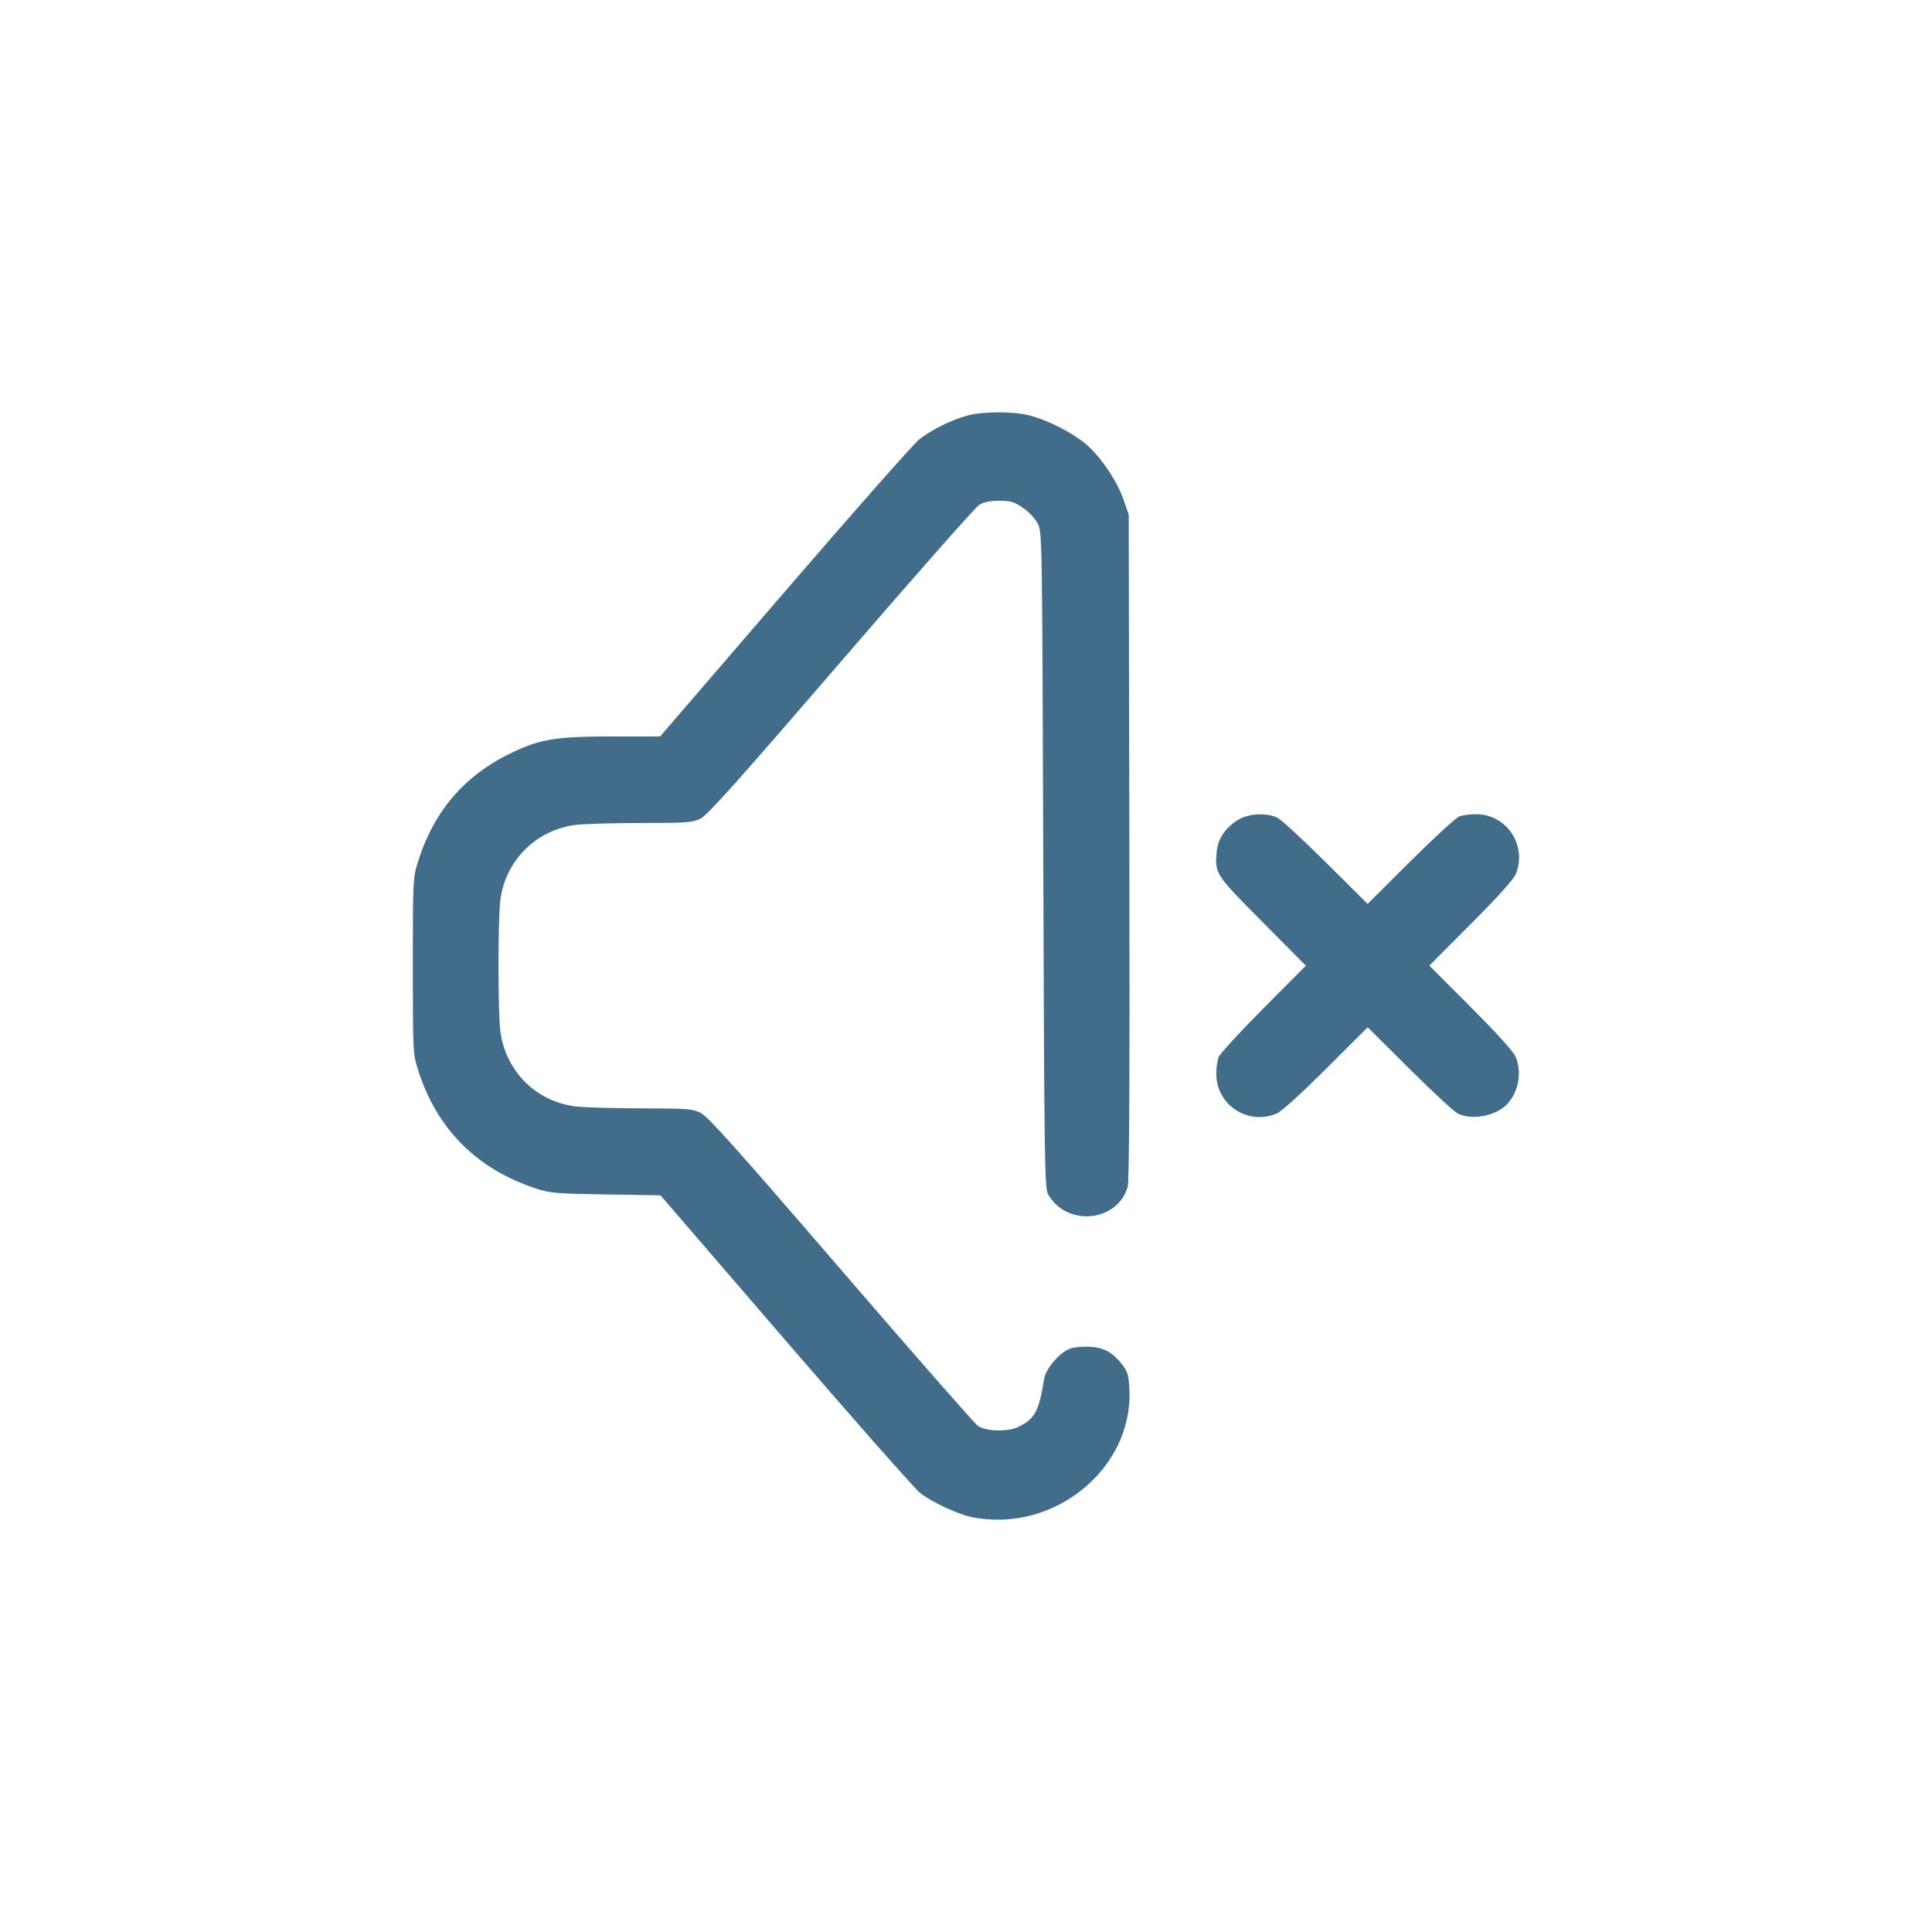
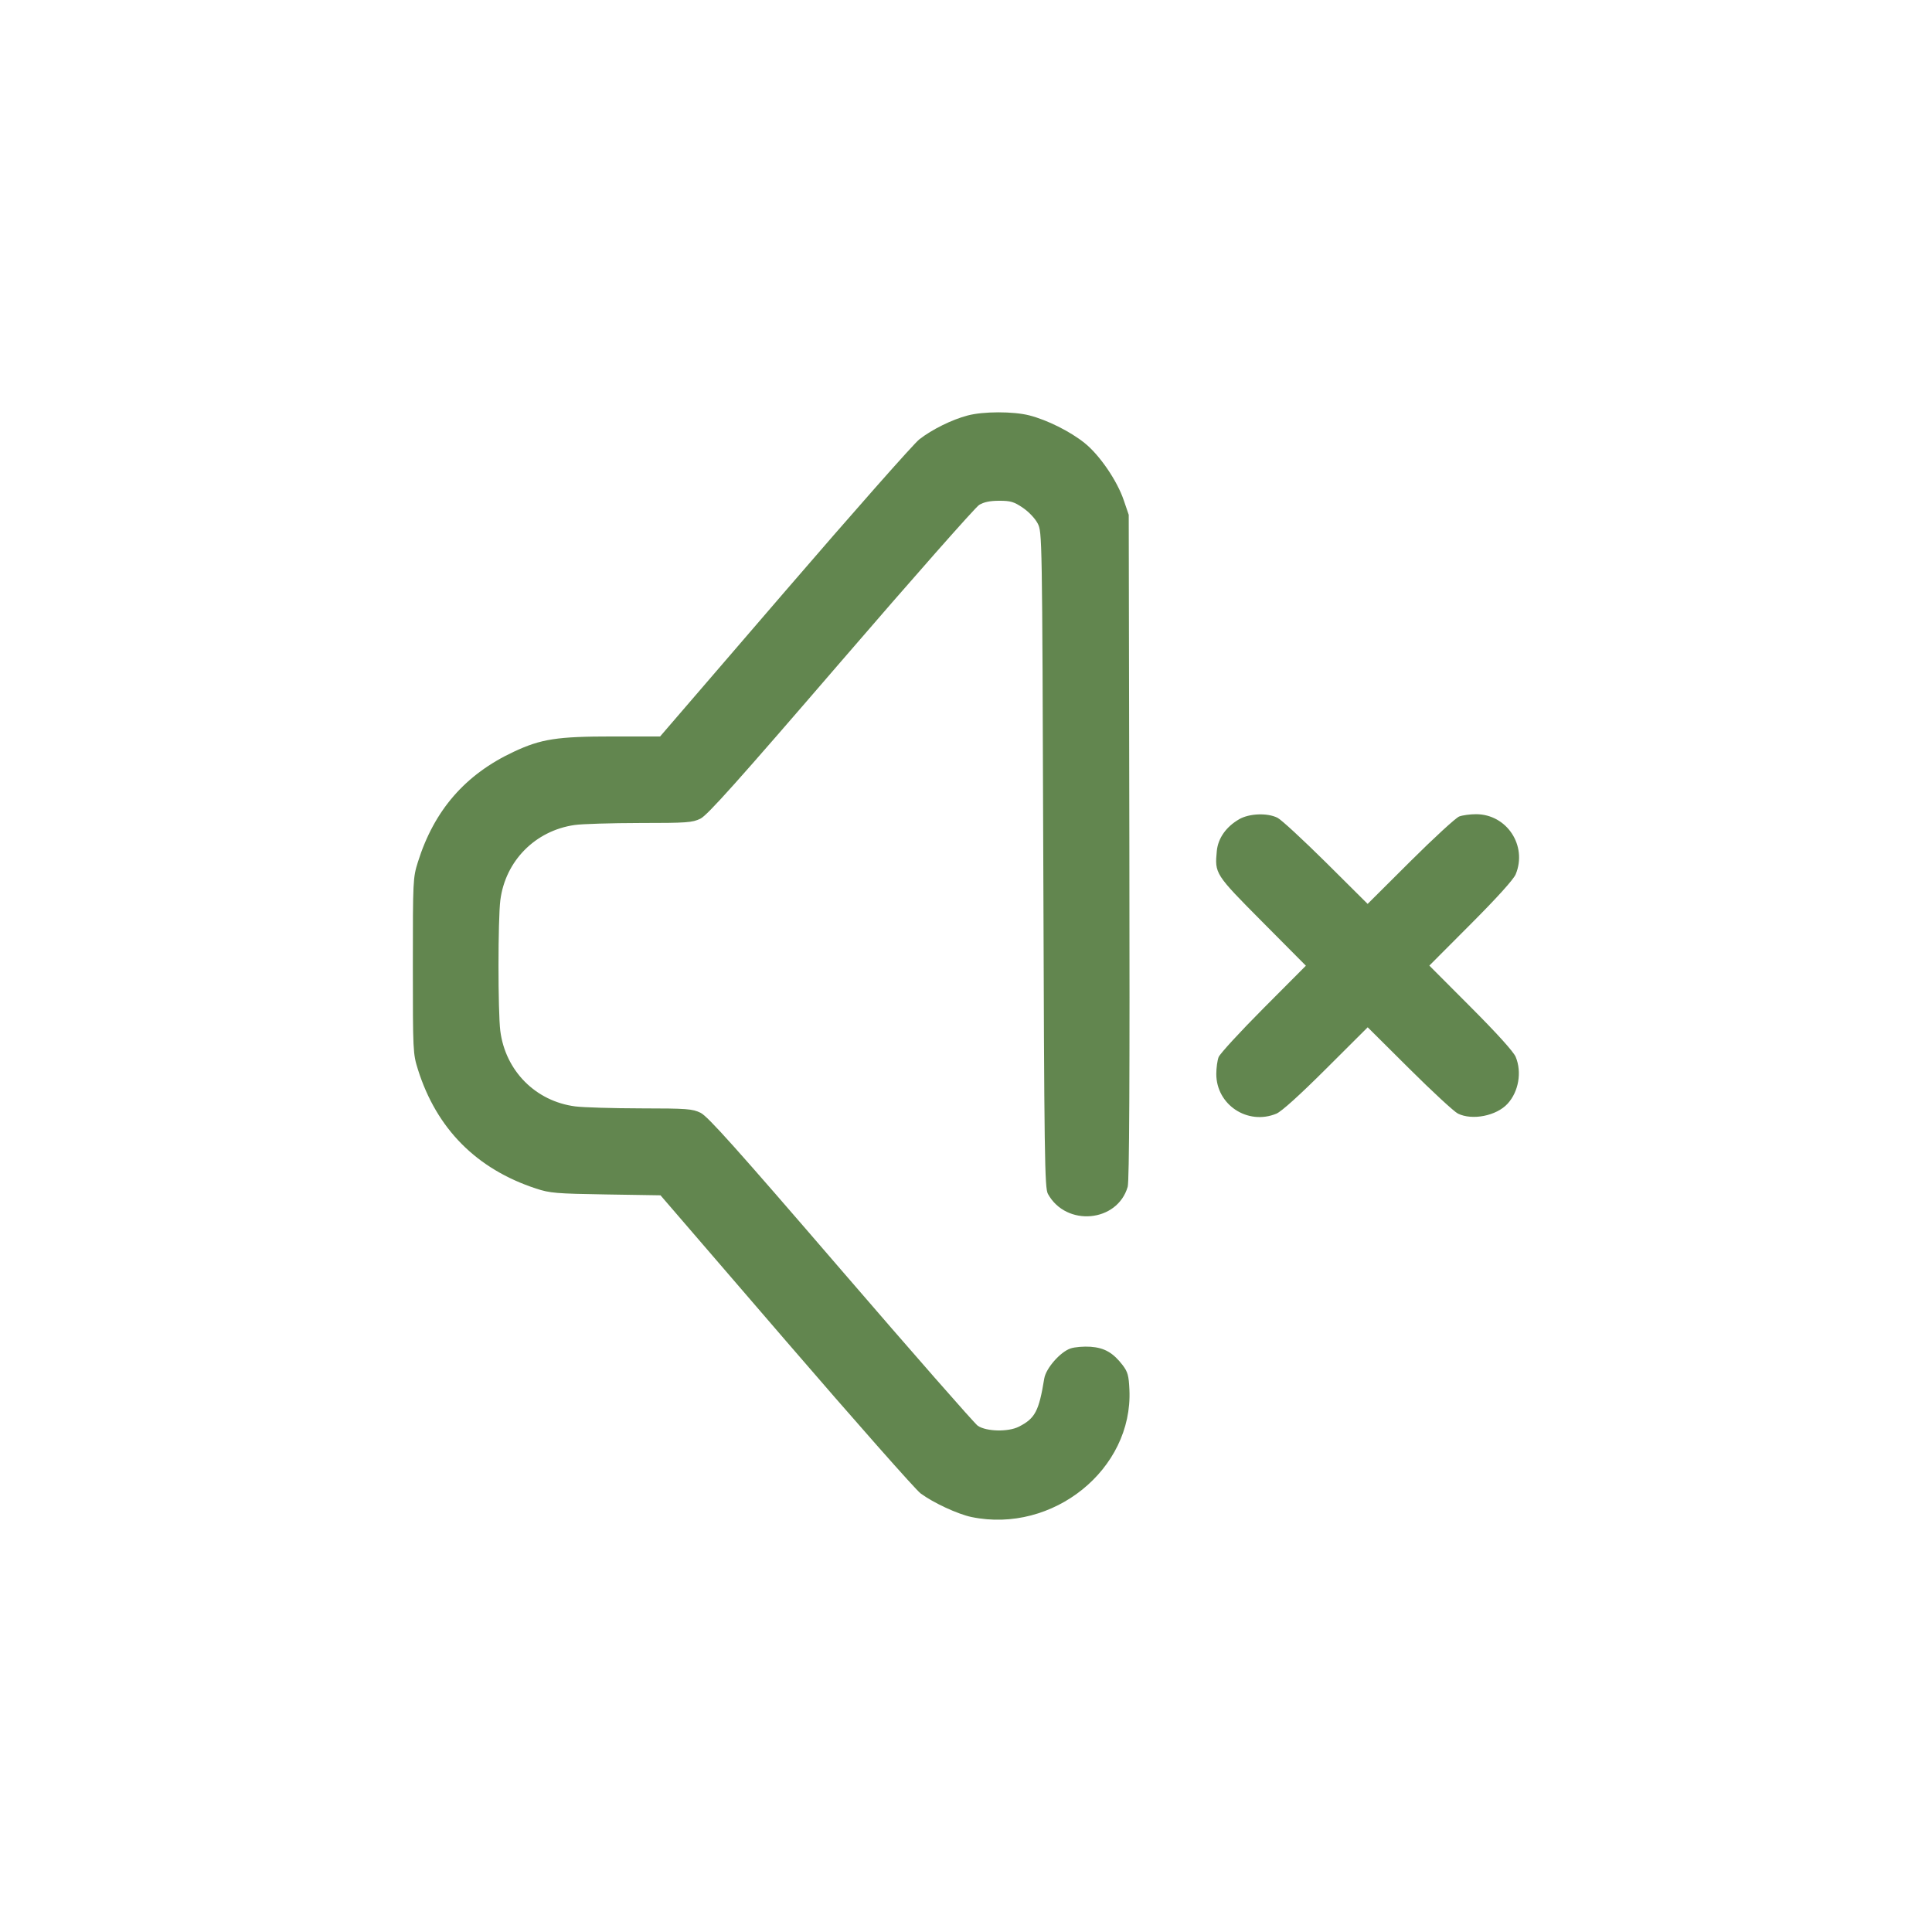
- <svg xmlns="http://www.w3.org/2000/svg" style="color:#416D8B;" fill="currentColor" stroke="currentColor" stroke-width="0" viewBox="-4.8 -4.8 33.60 33.60" version="1.1" id="svg3" xml:space="preserve">
+ <svg xmlns="http://www.w3.org/2000/svg" style="color:#62864F;" fill="currentColor" stroke="currentColor" stroke-width="0" viewBox="-4.8 -4.8 33.60 33.60" version="1.1" id="svg3" xml:space="preserve">
  <defs id="defs3" />
  <g id="SVGRepo_tracerCarrier" stroke-linecap="round" stroke-linejoin="round" stroke-width="0.624" />
  <path style="fill:currentColor" id="path1" />
  <path d="M 12.028,2.426 C 11.754,2.498 11.41,2.668 11.188,2.841 11.089,2.919 10.034,4.113 8.844,5.495 L 6.68,8.008 H 5.854 c -0.964,0 -1.243,0.043 -1.719,0.266 -0.843,0.394 -1.384,1.016 -1.667,1.917 -0.086,0.275 -0.088,0.311 -0.088,1.804 0,1.493 0.002,1.529 0.088,1.804 0.324,1.031 1.02,1.733 2.056,2.072 0.24,0.079 0.348,0.088 1.213,0.102 l 0.95,0.015 2.182,2.533 c 1.2,1.393 2.254,2.586 2.341,2.651 0.221,0.164 0.647,0.361 0.885,0.411 1.417,0.293 2.81,-0.83 2.747,-2.214 -0.011,-0.246 -0.029,-0.309 -0.116,-0.425 -0.166,-0.217 -0.316,-0.304 -0.558,-0.322 -0.118,-0.008 -0.275,0.004 -0.349,0.029 -0.178,0.059 -0.429,0.345 -0.458,0.523 -0.093,0.569 -0.159,0.694 -0.442,0.838 -0.183,0.093 -0.56,0.086 -0.713,-0.015 C 12.153,19.962 11.082,18.74 9.825,17.281 8.001,15.163 7.509,14.614 7.384,14.553 7.241,14.484 7.151,14.477 6.346,14.476 5.861,14.475 5.348,14.46 5.206,14.442 4.516,14.353 3.991,13.825 3.901,13.13 c -0.042,-0.329 -0.042,-1.946 8.434e-4,-2.277 C 3.99,10.172 4.508,9.647 5.192,9.548 5.321,9.529 5.832,9.514 6.327,9.513 7.146,9.513 7.241,9.506 7.381,9.438 7.502,9.379 8.019,8.802 9.823,6.708 11.081,5.248 12.164,4.021 12.229,3.981 c 0.083,-0.05 0.188,-0.072 0.349,-0.072 0.198,-1.054e-4 0.256,0.017 0.411,0.122 0.104,0.071 0.213,0.186 0.258,0.273 0.077,0.15 0.078,0.178 0.097,5.849 0.017,5.21 0.024,5.708 0.081,5.811 0.317,0.575 1.207,0.496 1.387,-0.124 0.028,-0.097 0.037,-1.882 0.029,-5.913 L 14.83,4.153 14.744,3.901 C 14.629,3.56 14.323,3.113 14.063,2.905 13.813,2.704 13.413,2.504 13.101,2.424 12.823,2.353 12.302,2.353 12.028,2.426 m 4.724,7.021 c -0.227,0.13 -0.368,0.33 -0.39,0.551 -0.038,0.396 -0.033,0.404 0.792,1.235 l 0.757,0.762 -0.739,0.742 c -0.406,0.408 -0.757,0.79 -0.779,0.848 -0.022,0.058 -0.04,0.19 -0.04,0.293 0,0.536 0.546,0.897 1.045,0.69 0.089,-0.037 0.403,-0.32 0.864,-0.78 l 0.724,-0.722 0.724,0.72 c 0.398,0.396 0.778,0.747 0.844,0.78 0.249,0.124 0.671,0.041 0.865,-0.171 0.192,-0.209 0.251,-0.549 0.141,-0.814 -0.037,-0.089 -0.32,-0.403 -0.78,-0.864 l -0.722,-0.724 0.722,-0.724 c 0.46,-0.461 0.743,-0.775 0.78,-0.864 0.206,-0.499 -0.155,-1.045 -0.69,-1.045 -0.103,0 -0.235,0.018 -0.293,0.04 -0.058,0.022 -0.44,0.373 -0.849,0.78 l -0.743,0.74 -0.724,-0.72 C 17.863,9.806 17.484,9.455 17.417,9.422 17.24,9.334 16.929,9.346 16.751,9.447" stroke="none" fill="currentColor" fill-rule="evenodd" id="path1-9" style="stroke-width:0;fill:currentColor;fill-opacity:1" />
</svg>
